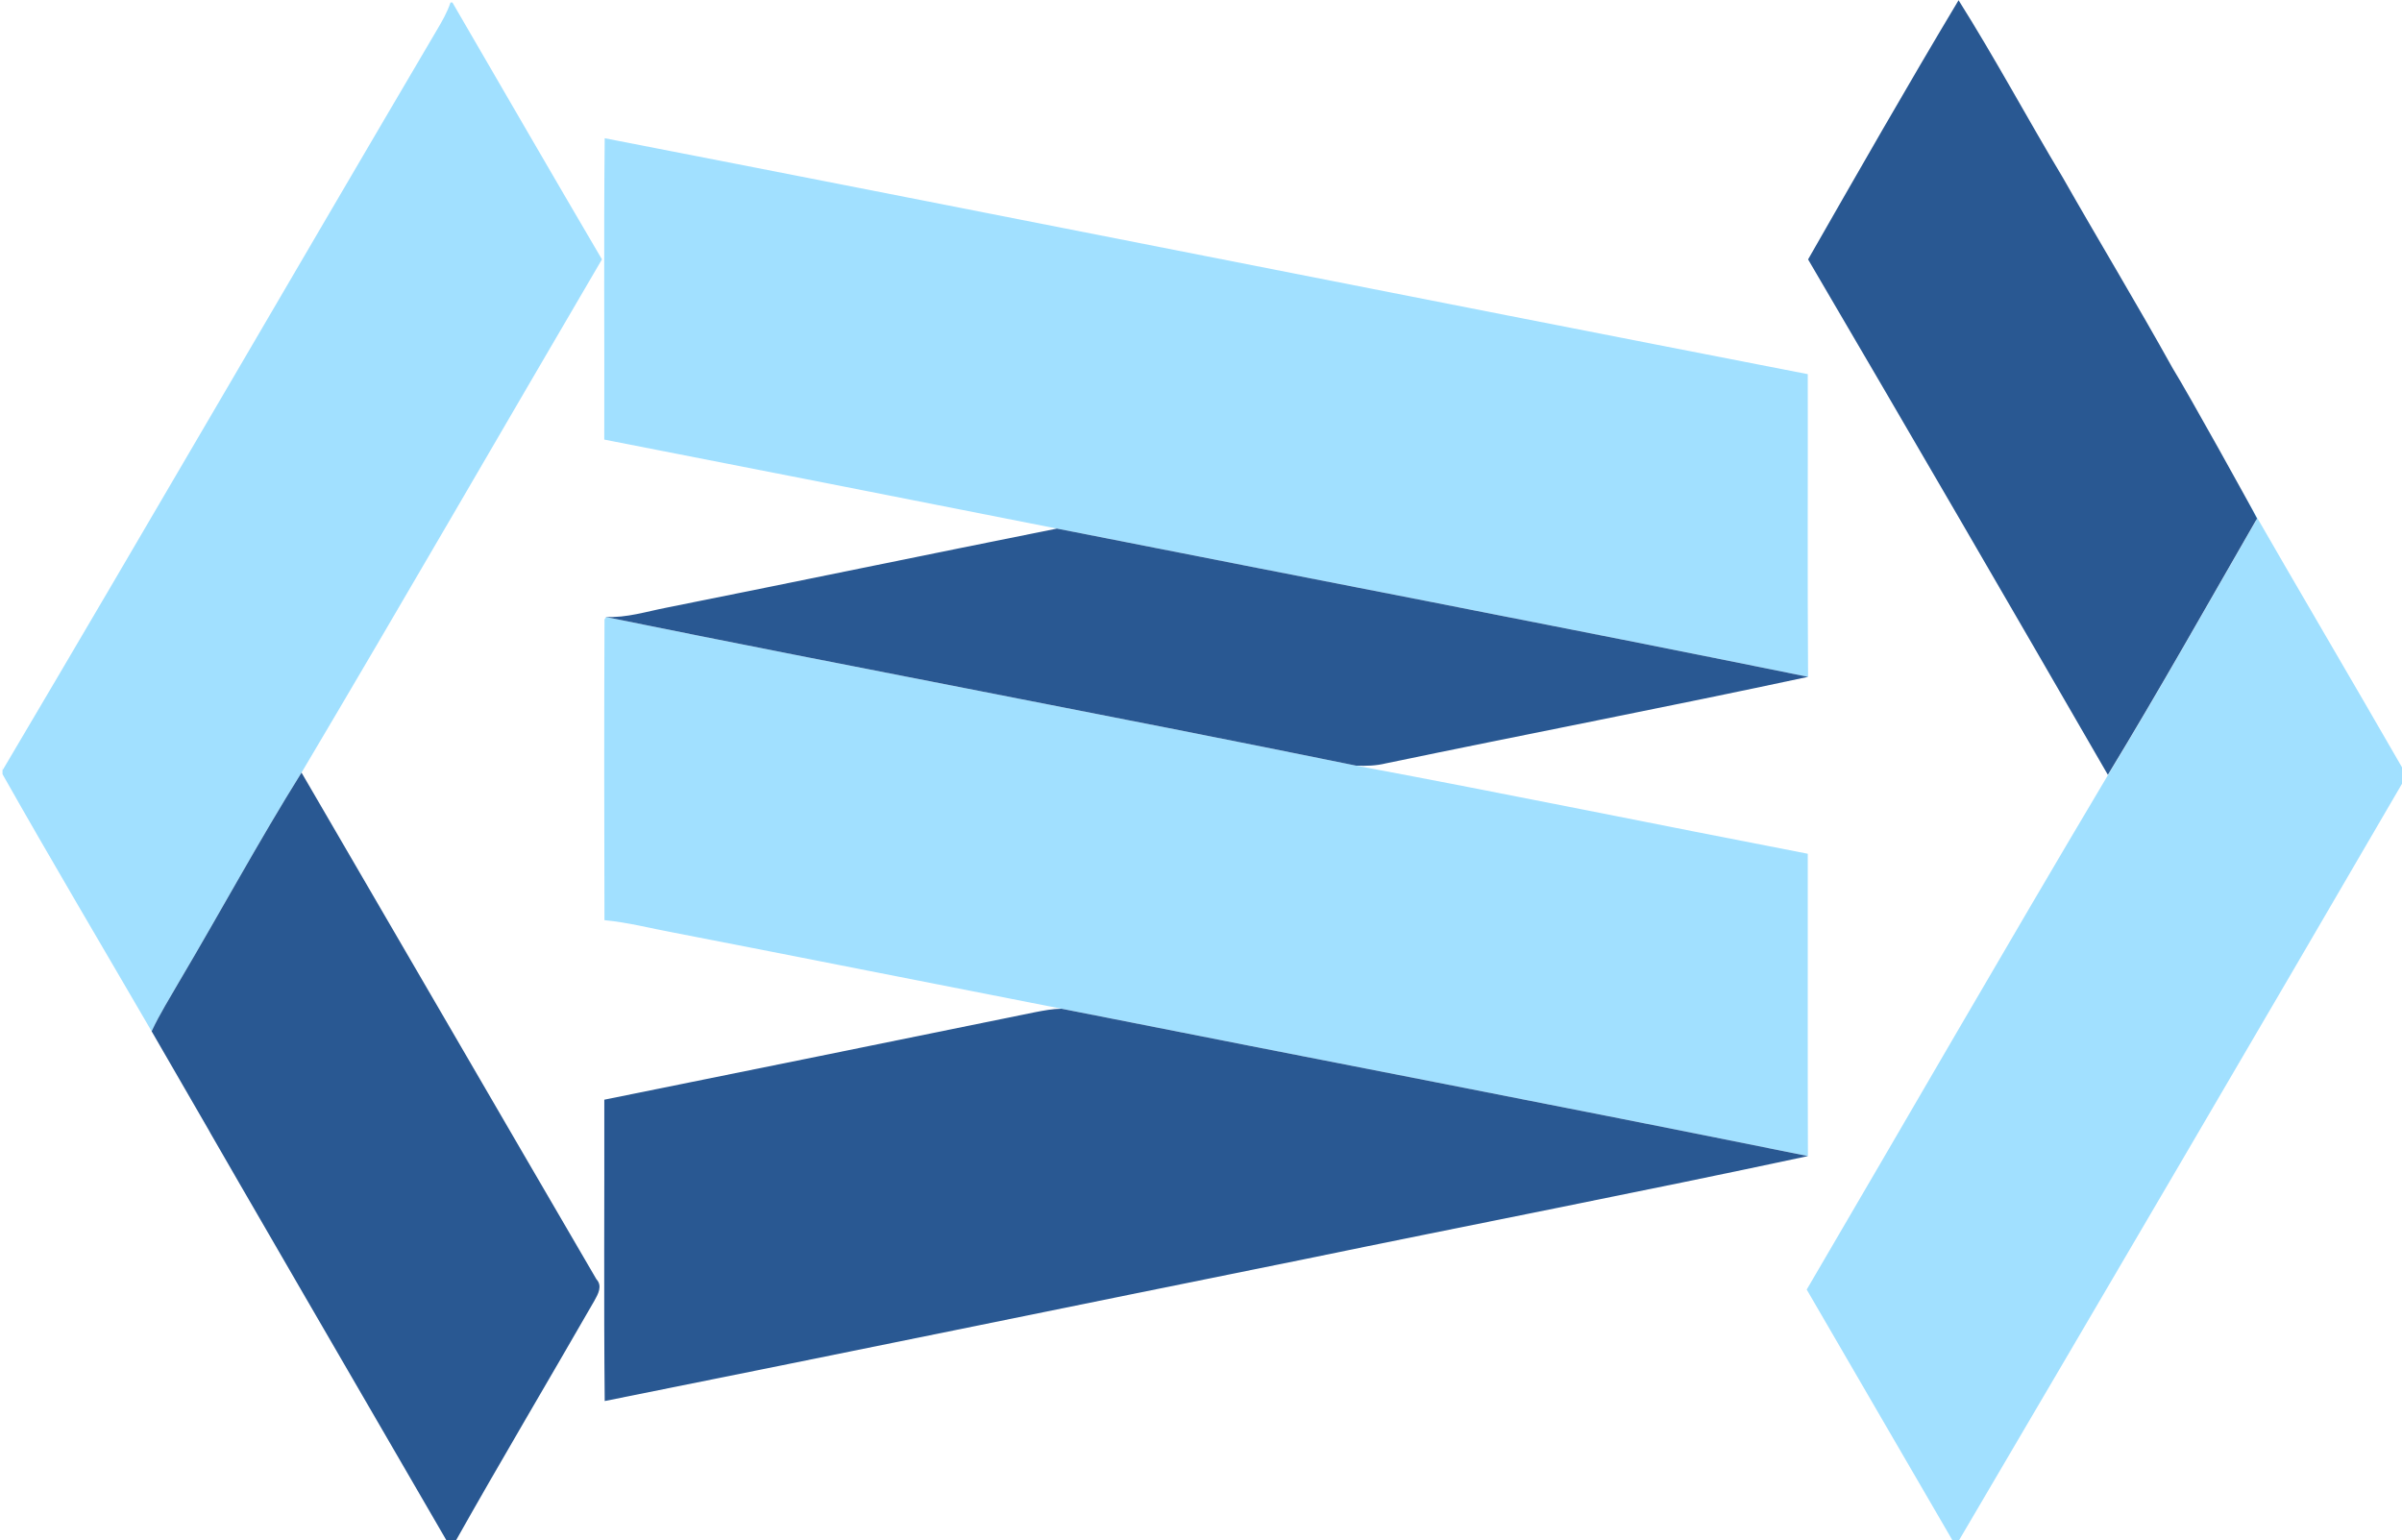
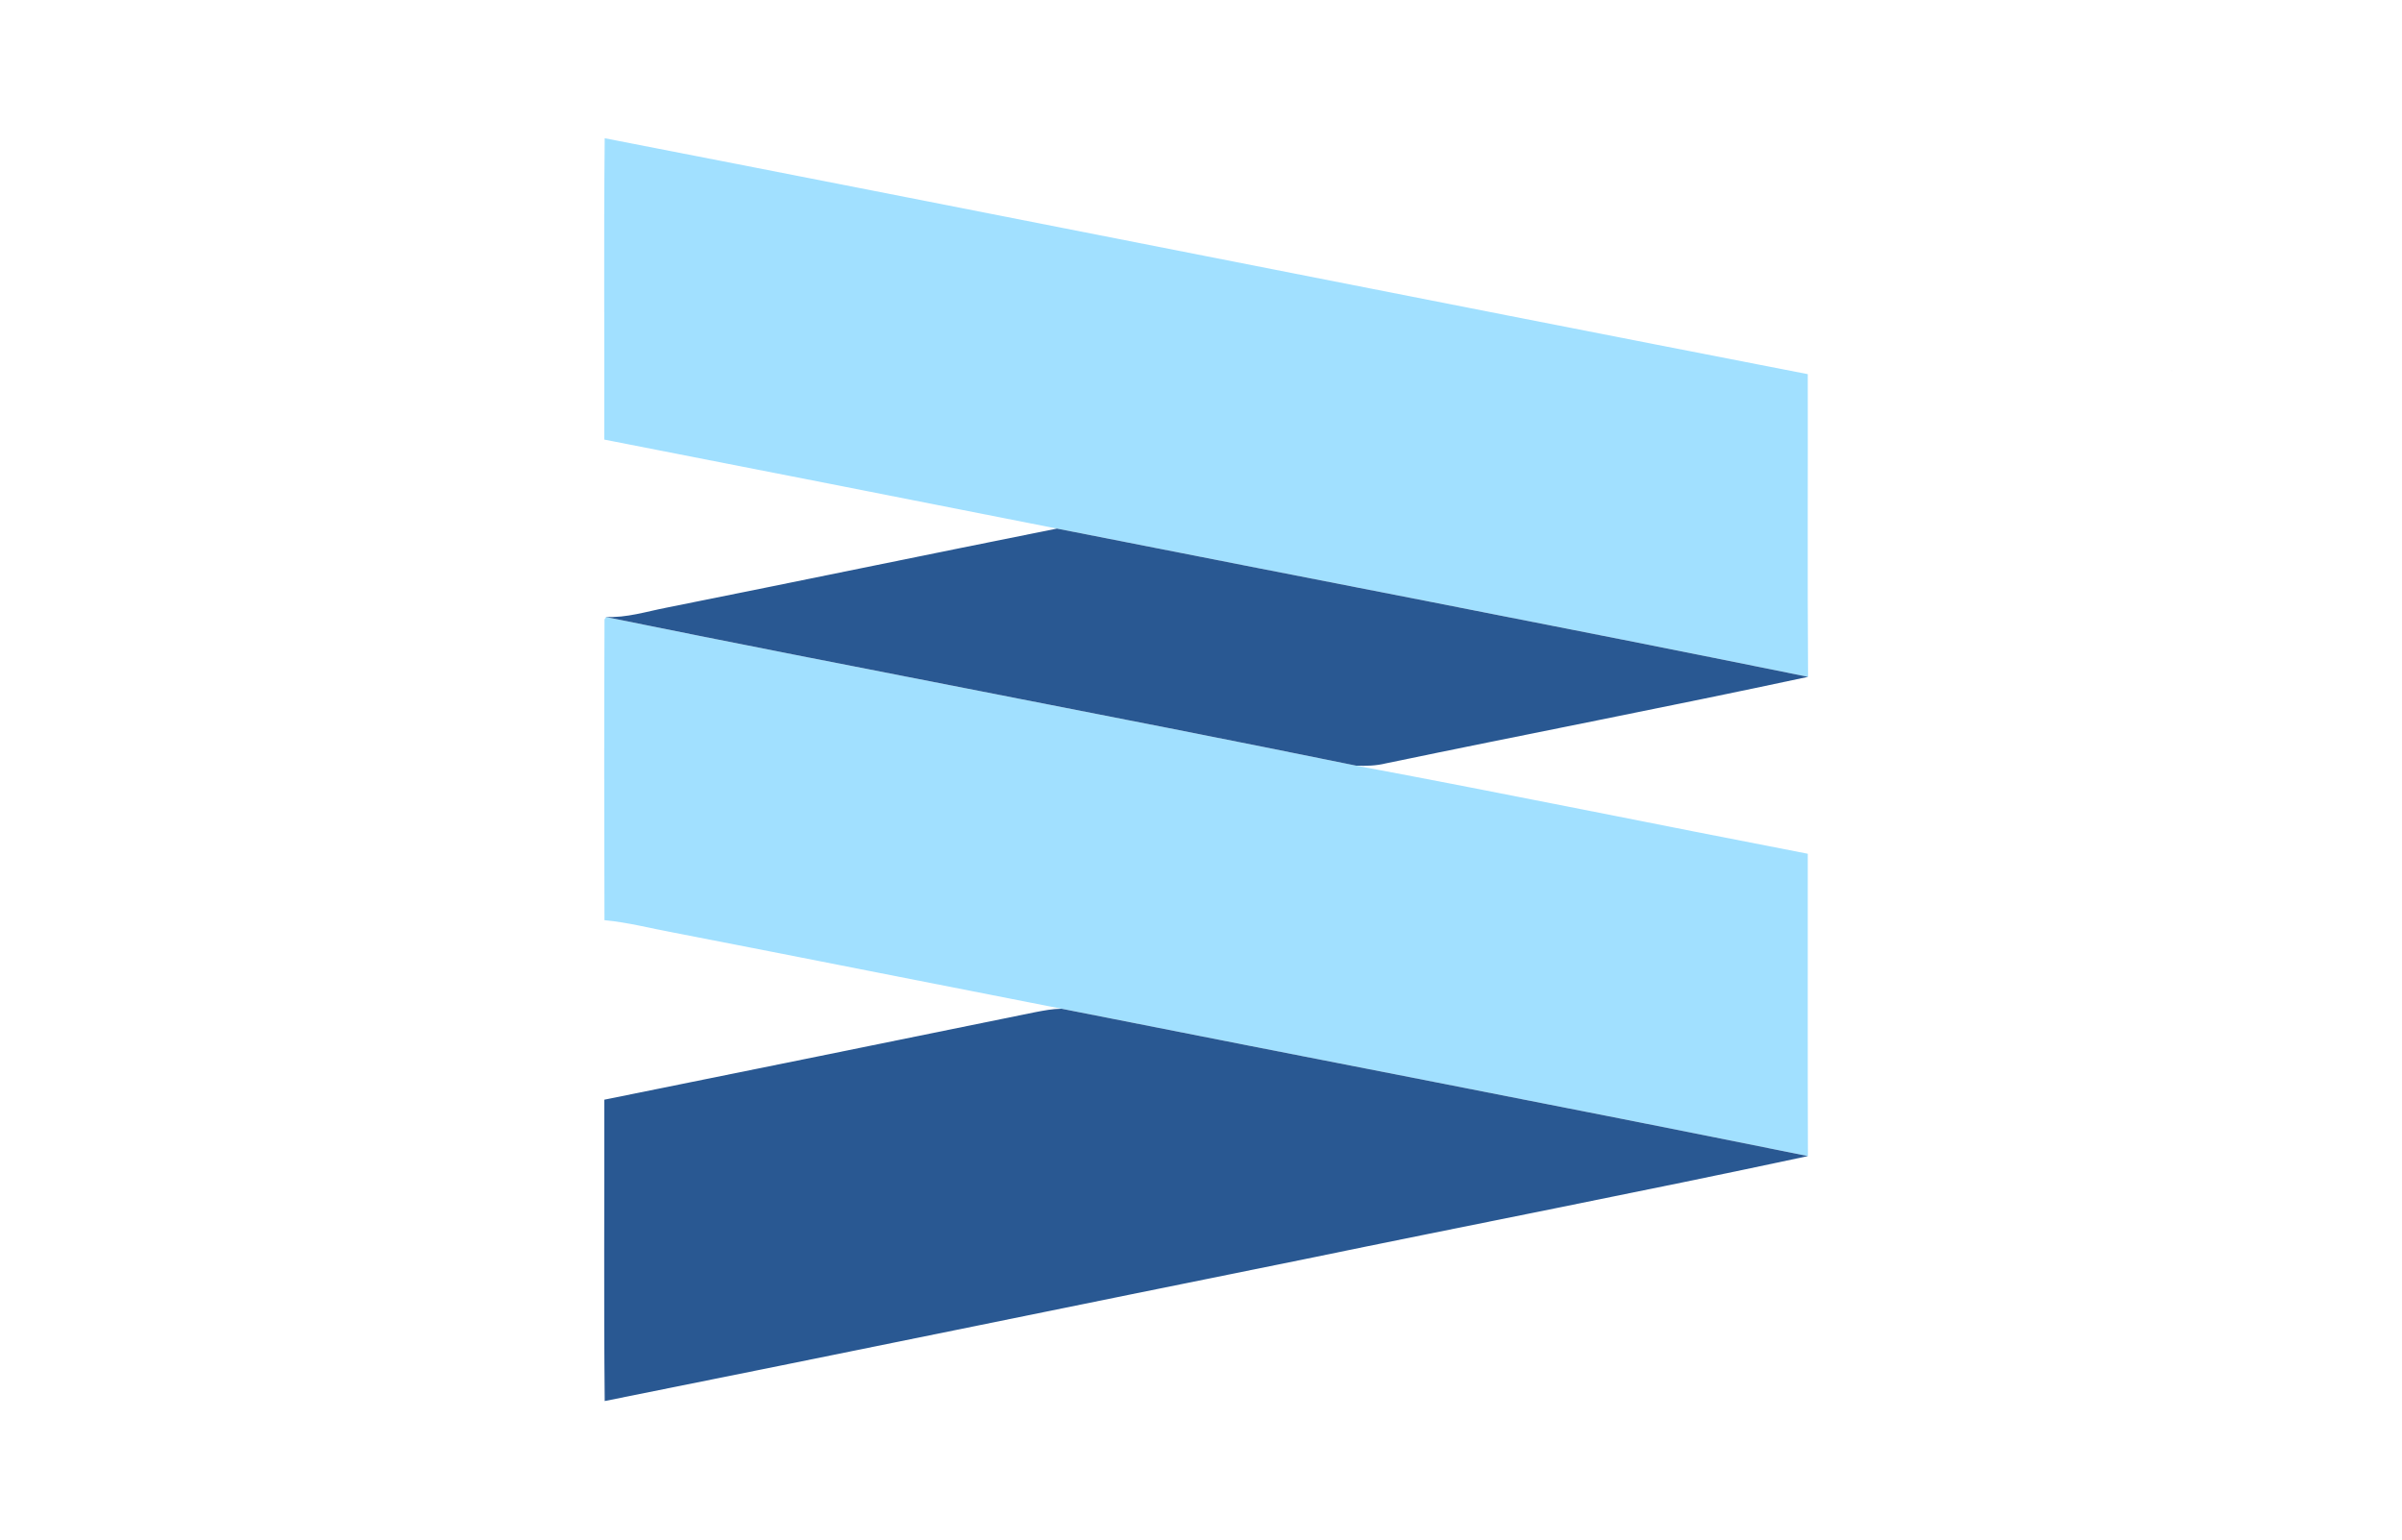
<svg xmlns="http://www.w3.org/2000/svg" version="1.1" id="Layer_1" x="0px" y="0px" width="479px" height="307px" viewBox="0 0 479 307" enable-background="new 0 0 479 307" xml:space="preserve">
  <g>
-     <path fill="#A1E0FF" d="M89.84,0.5h0.38c9.93,17.08,19.81,34.19,29.82,51.23c-19.99,34.11-39.74,68.36-59.91,102.36   c-8.53,13.66-16.2,27.85-24.41,41.71c-1.87,3.27-3.9,6.46-5.48,9.88C20.31,188.6,10.22,171.6,0.5,154.4v-1.87l0.03,1.06   c29.04-49.07,57.62-98.4,86.55-147.53C88.14,4.28,89.18,2.47,89.84,0.5z" />
    <path fill="#A1E0FF" d="M120.59,27.57c79.99,15.56,159.92,31.49,239.91,47.05c0.04,20.12-0.08,40.25,0.06,60.37   c-49.87-10.13-99.87-19.7-149.79-29.57c-30.08-5.96-60.18-11.86-90.27-17.75C120.56,67.63,120.38,47.6,120.59,27.57z" />
-     <path fill="#A1E0FF" d="M447.67,99.02c10.53,18.34,21.29,36.55,31.83,54.88v1.55c-29.55,50.75-59.26,101.42-89.02,152.05h-0.95   c-9.73-16.78-19.52-33.53-29.24-50.31c19.96-34.06,39.65-68.27,59.83-102.2c10.24-16.84,19.9-34.04,29.74-51.11   C449.12,102.26,448.4,100.64,447.67,99.02z" />
    <path fill="#A1E0FF" d="M120.88,123.07c49.8,10.12,99.77,19.48,149.56,29.63c30.06,5.62,60.03,11.77,90.06,17.57   c0.02,20.1-0.04,40.2,0.03,60.3c-49.56-10.04-99.24-19.54-148.84-29.39c-25.77-5.03-51.51-10.17-77.29-15.17   c-4.62-0.85-9.18-2.06-13.86-2.49c-0.05-20-0.08-40,0.01-59.99L120.88,123.07z" />
  </g>
-   <path fill="#295892" d="M360.563,51.737c9.89-17.29,19.77-34.6,30.01-51.69c7.29,11.57,13.75,23.64,20.78,35.36  c7.21,12.68,14.76,25.15,21.84,37.9c0.05,0.09,0.16,0.27,0.21,0.36c2.68,4.3,15.94,28.13,16.68,29.75  c-9.84,17.07-19.5,34.27-29.74,51.11C400.523,120.207,380.614,85.927,360.563,51.737z" />
  <path fill="#295892" d="M133.01,121.17c25.93-5.19,51.83-10.56,77.76-15.75c49.92,9.87,99.92,19.44,149.79,29.57  c-28.02,6.01-56.17,11.42-84.22,17.26c-1.94,0.48-3.92,0.53-5.9,0.45c-49.79-10.15-99.76-19.51-149.56-29.63l-0.12-0.03  C124.94,123.26,128.95,121.95,133.01,121.17z" />
-   <path fill="#295892" d="M35.72,195.8c8.21-13.86,15.88-28.05,24.41-41.71c19.63,33.66,39.16,67.37,58.8,101.03  c1.27,1.36,0.33,2.98-0.42,4.33c-9.21,16.03-18.67,31.93-27.74,48.05H89.2c-14.76-25.4-46.31-79.82-47.21-81.46  c-0.08-0.15-0.26-0.46-0.34-0.62l-11.41-19.74C31.82,202.26,33.85,199.07,35.72,195.8z" />
  <path fill="#295892" d="M120.51,219.32c28.62-5.78,57.24-11.6,85.86-17.44c1.75-0.34,3.52-0.68,5.32-0.7  c49.6,9.85,99.28,19.35,148.84,29.39c-33.43,7.16-67,13.66-100.49,20.58c-46.49,9.39-92.94,18.96-139.45,28.27  C120.39,259.39,120.55,239.35,120.51,219.32z" />
  <g>
    <path fill="#52758A" d="M432.97,73.77l0.1,0.16l0.11,0.2C433.13,74.04,433.02,73.86,432.97,73.77z" />
    <path fill="#52758A" d="M40.87,224.07c0.09,0.14,0.26,0.44,0.35,0.59C41.13,224.51,40.96,224.21,40.87,224.07z" />
    <path fill="#52758A" d="M41.65,225.42c0.08,0.16,0.26,0.47,0.34,0.62C41.91,225.89,41.73,225.58,41.65,225.42z" />
    <path fill="#52758A" d="M44.82,230.89c0.05,0.09,0.15,0.25,0.2,0.33C44.97,231.14,44.87,230.98,44.82,230.89z" />
  </g>
  <path fill="#295892" d="M36.409,216.707" />
</svg>
